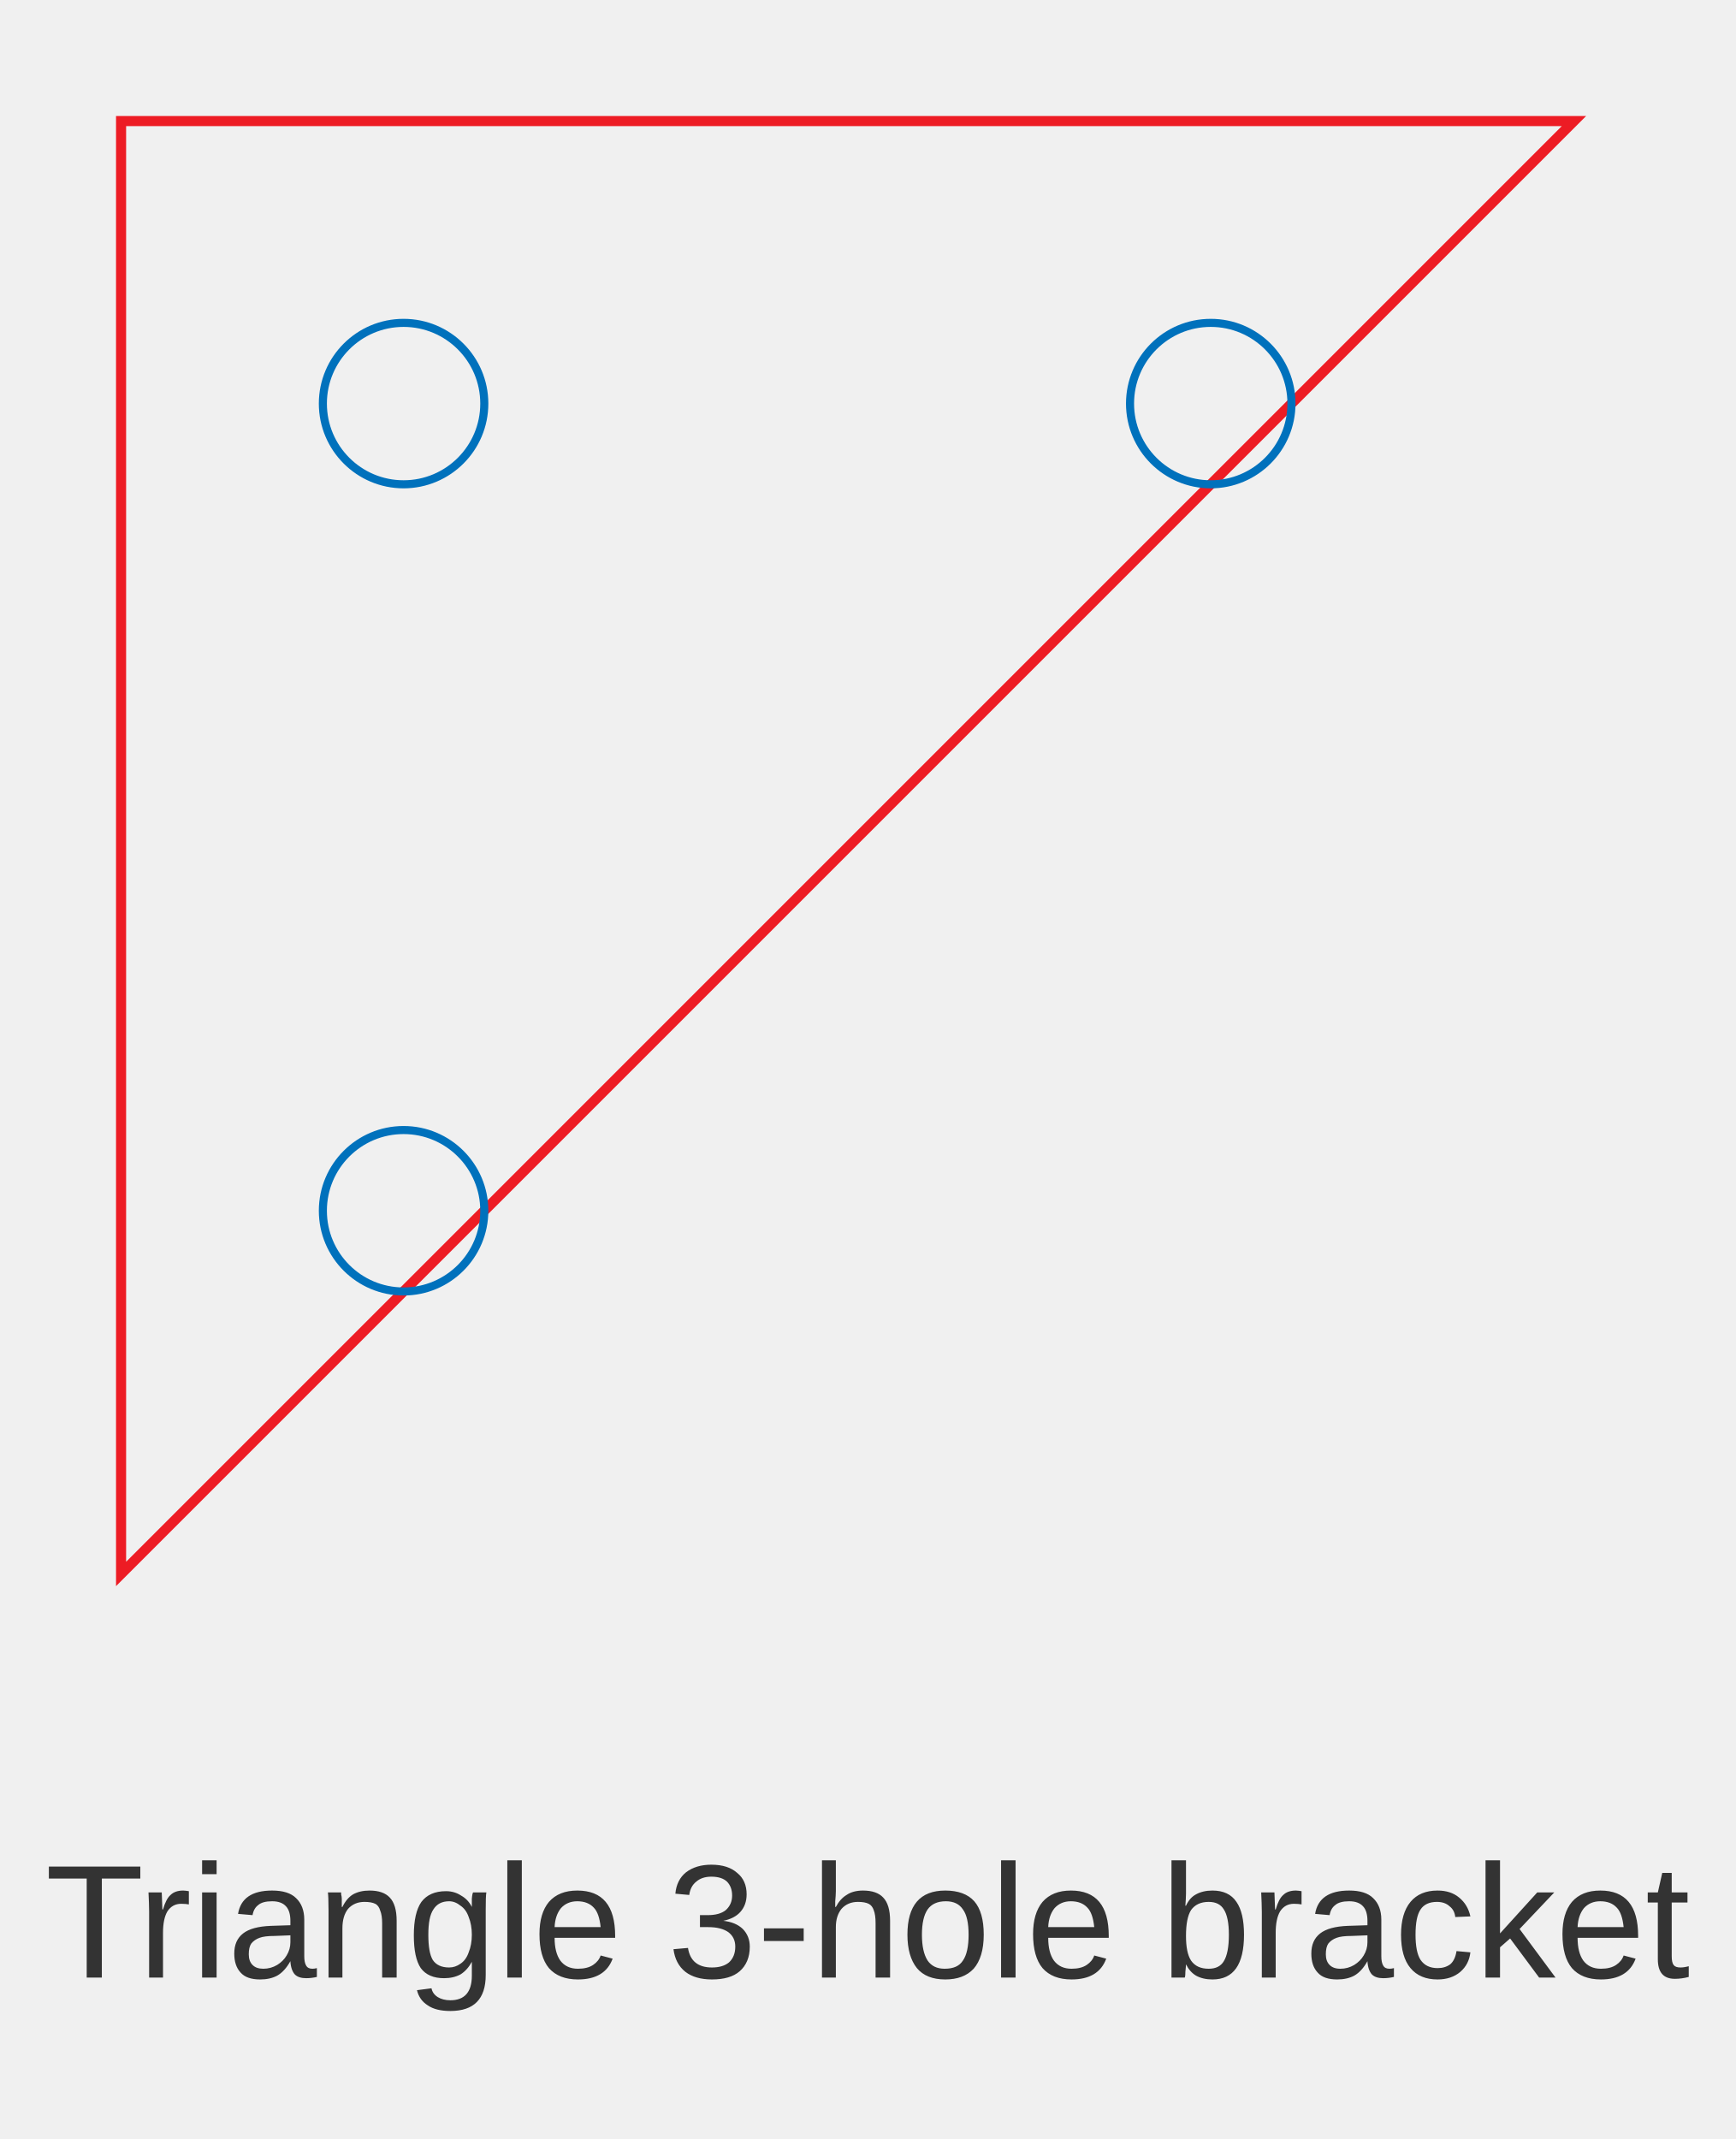
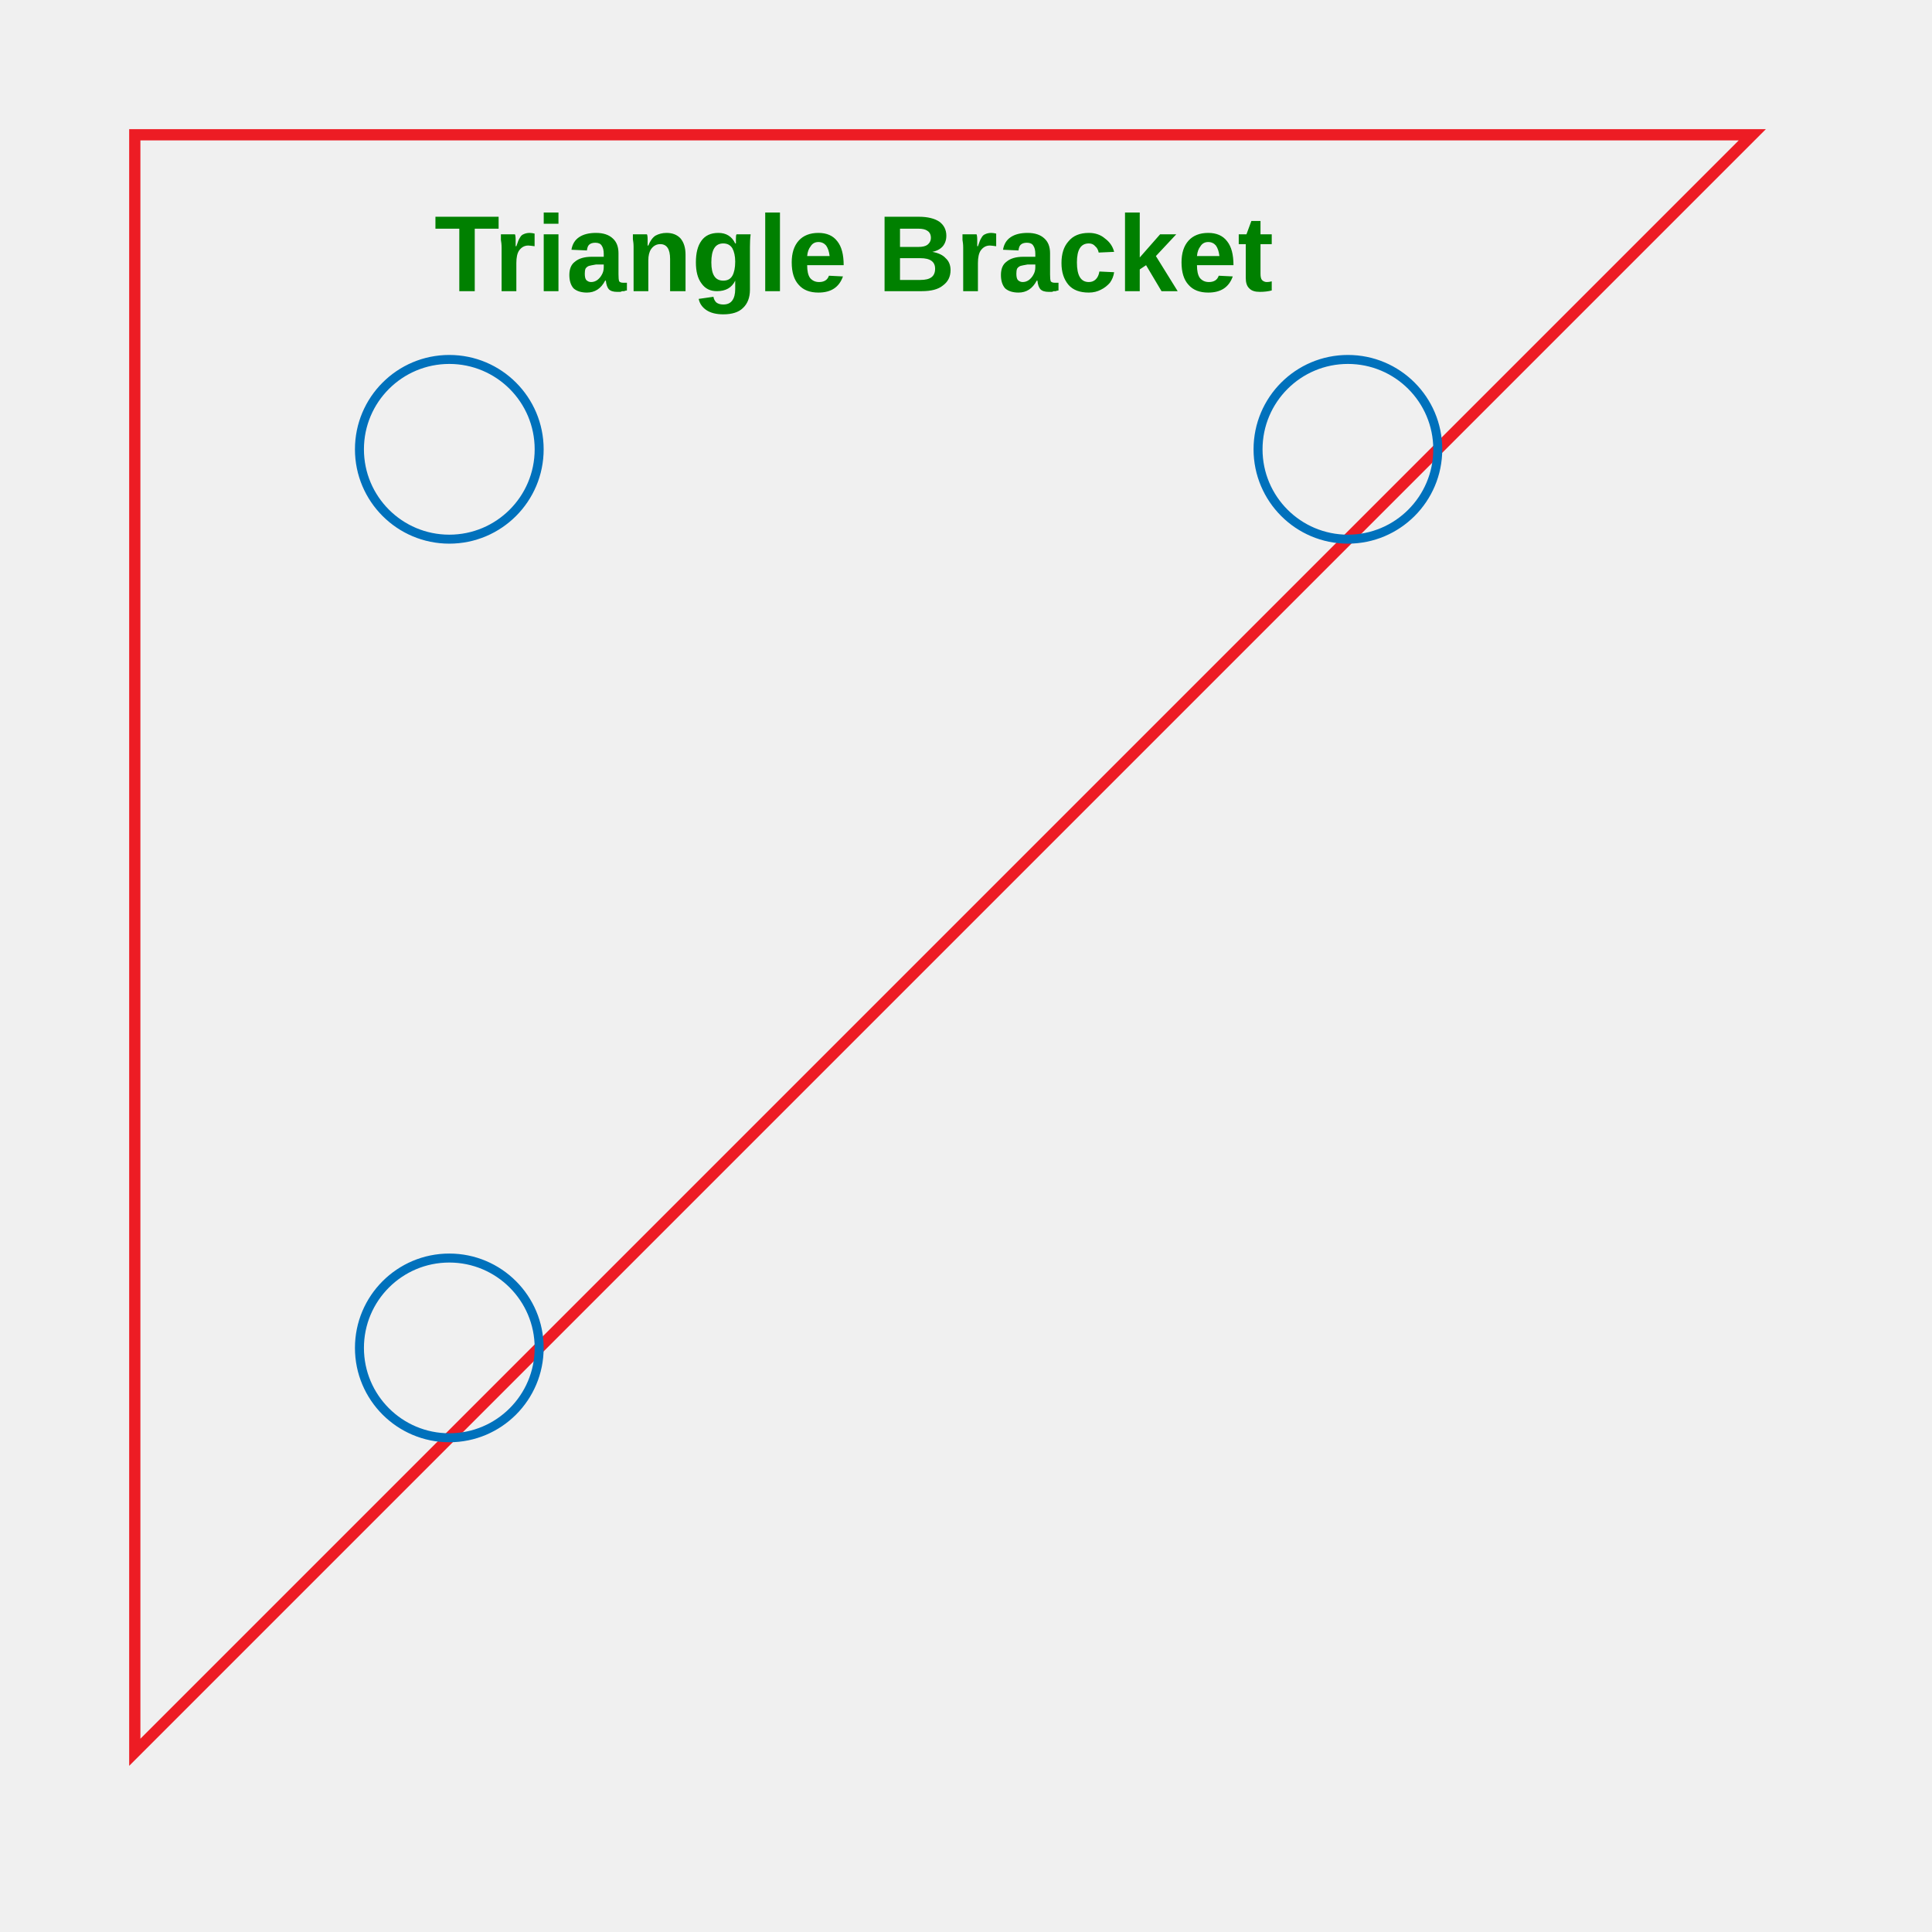
- <svg xmlns="http://www.w3.org/2000/svg" version="1.1" width="43mm" height="53mm" viewBox="0 0 43 53" data-profile-key="motionsmith-ms4n" data-grid-pitch-mm="20" data-hole-diameter-mm="4">
+ <svg xmlns="http://www.w3.org/2000/svg" version="1.1" width="43mm" height="43mm" viewBox="0 0 43 43" data-profile-key="motionsmith-ms4n" data-grid-pitch-mm="20" data-hole-diameter-mm="4">
  <defs>
    <style>
      .cut { fill: none; stroke: #ed1c24; stroke-width: 0.25; stroke-miterlimit: 10; }
      .drill { fill: none; stroke: #0071bc; stroke-width: 0.2; stroke-miterlimit: 10; }
      .score { fill: none; stroke: #777777; stroke-width: 0.15; stroke-dasharray: 2 1; }
      .label { fill: #333333; font-family: Arial, Helvetica, sans-serif; font-size: 4px; }
+       .engrave { fill: #008000; font-family: Arial, Helvetica, sans-serif; font-size: 3.2px; font-weight: bold; }
      .tiny { fill: #333333; font-family: Arial, Helvetica, sans-serif; font-size: 3px; }
      .small { fill: #333333; font-family: Arial, Helvetica, sans-serif; font-size: 3.6px; }
      .step-title { fill: #111827; font-family: Arial, Helvetica, sans-serif; font-size: 5px; font-weight: bold; }
      .part-card-label { fill: #111827; font-family: Arial, Helvetica, sans-serif; font-size: 3.5px; font-weight: bold; }
      .coord-label { fill: #111827; font-family: Arial, Helvetica, sans-serif; font-size: 6px; font-weight: bold; }
      .paper { fill: #ffffff; stroke: none; }
    </style>
  </defs>
  <path d="M 3 3 L 39 3 L 3 39 Z" class="cut bracket-outline" data-bracket-key="triangle-3-hole" data-pitch-mm="20" data-hole-count="3" />
  <circle cx="10" cy="10" r="2" class="drill bracket-hole linkage-hole" data-hole-role="bracket" data-hole-diameter-mm="4" data-hole-index="0" data-hole-x-mm="10" data-hole-y-mm="10" />
  <circle cx="30" cy="10" r="2" class="drill bracket-hole linkage-hole" data-hole-role="bracket" data-hole-diameter-mm="4" data-hole-index="1" data-hole-x-mm="30" data-hole-y-mm="10" />
  <circle cx="10" cy="30" r="2" class="drill bracket-hole linkage-hole" data-hole-role="bracket" data-hole-diameter-mm="4" data-hole-index="2" data-hole-x-mm="10" data-hole-y-mm="30" />
-   <text x="21.5" y="49" class="label" text-anchor="middle">Triangle 3-hole bracket</text>
+   <text x="19" y="5.8" class="engrave" text-anchor="middle" dominant-baseline="middle" data-engrave-role="part-label" data-engrave-label="Triangle Bracket" textLength="28" lengthAdjust="spacingAndGlyphs" style="font-size:2.4px">Triangle Bracket</text>
</svg>
